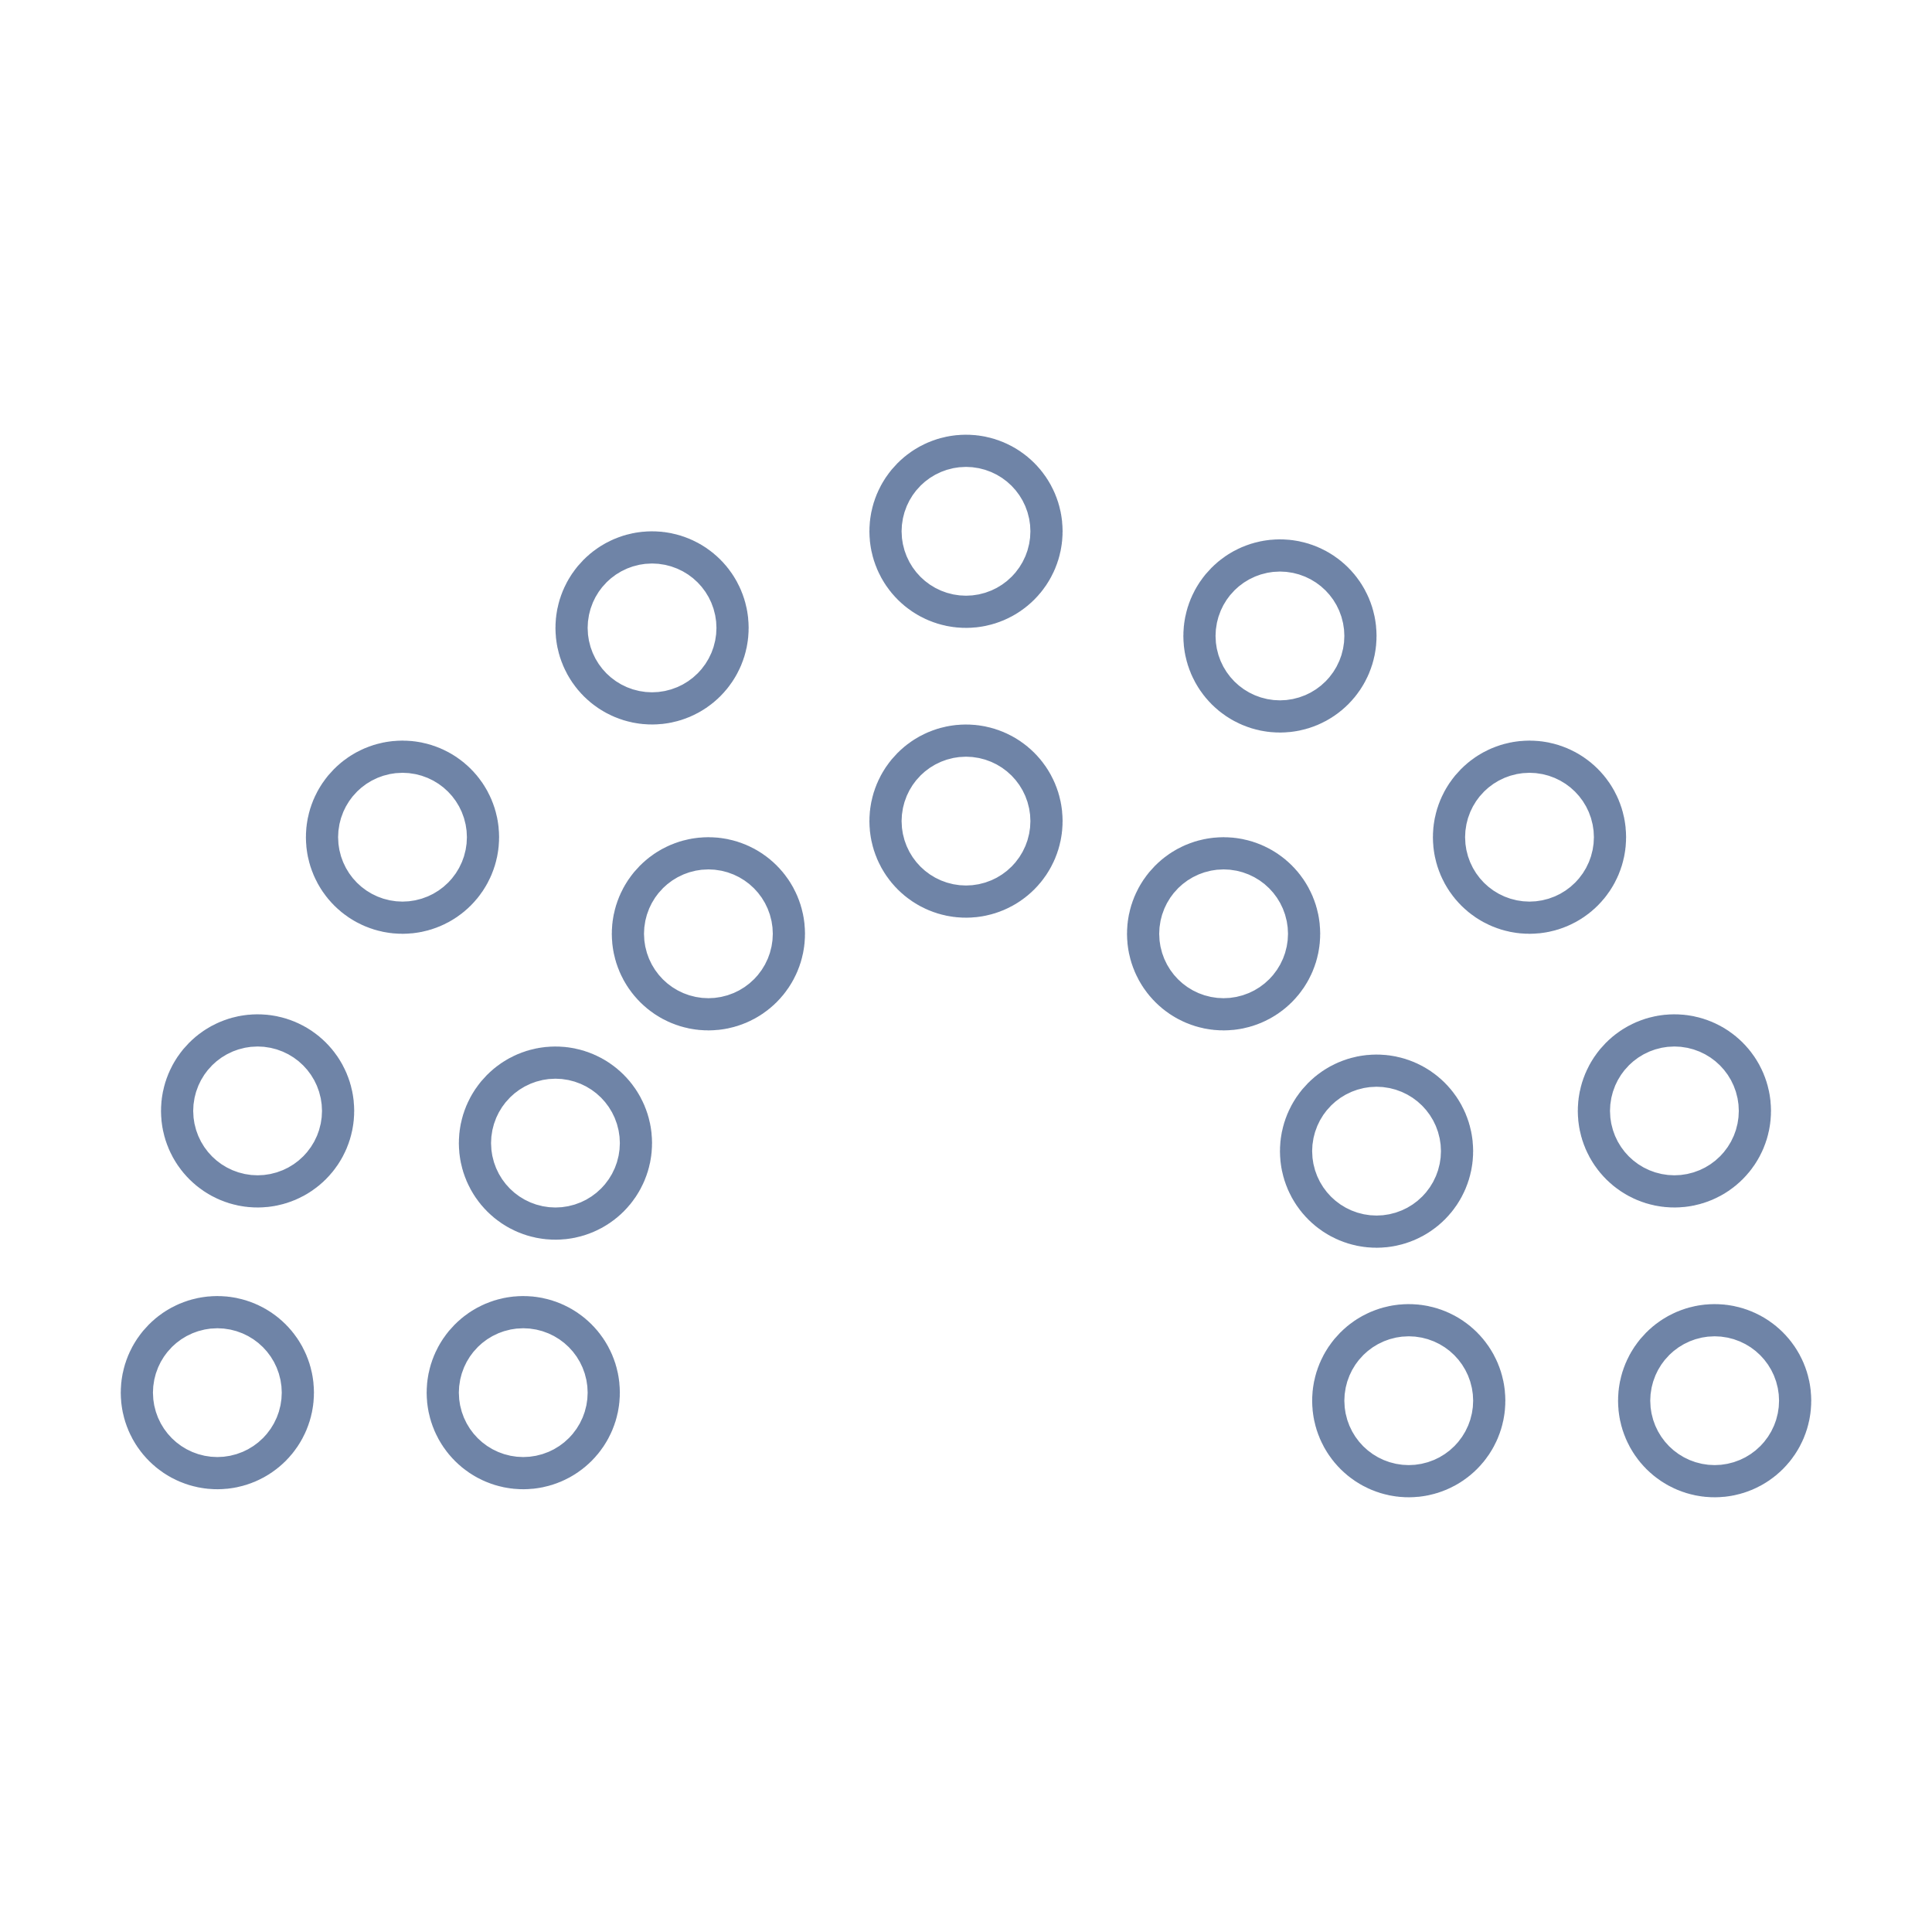
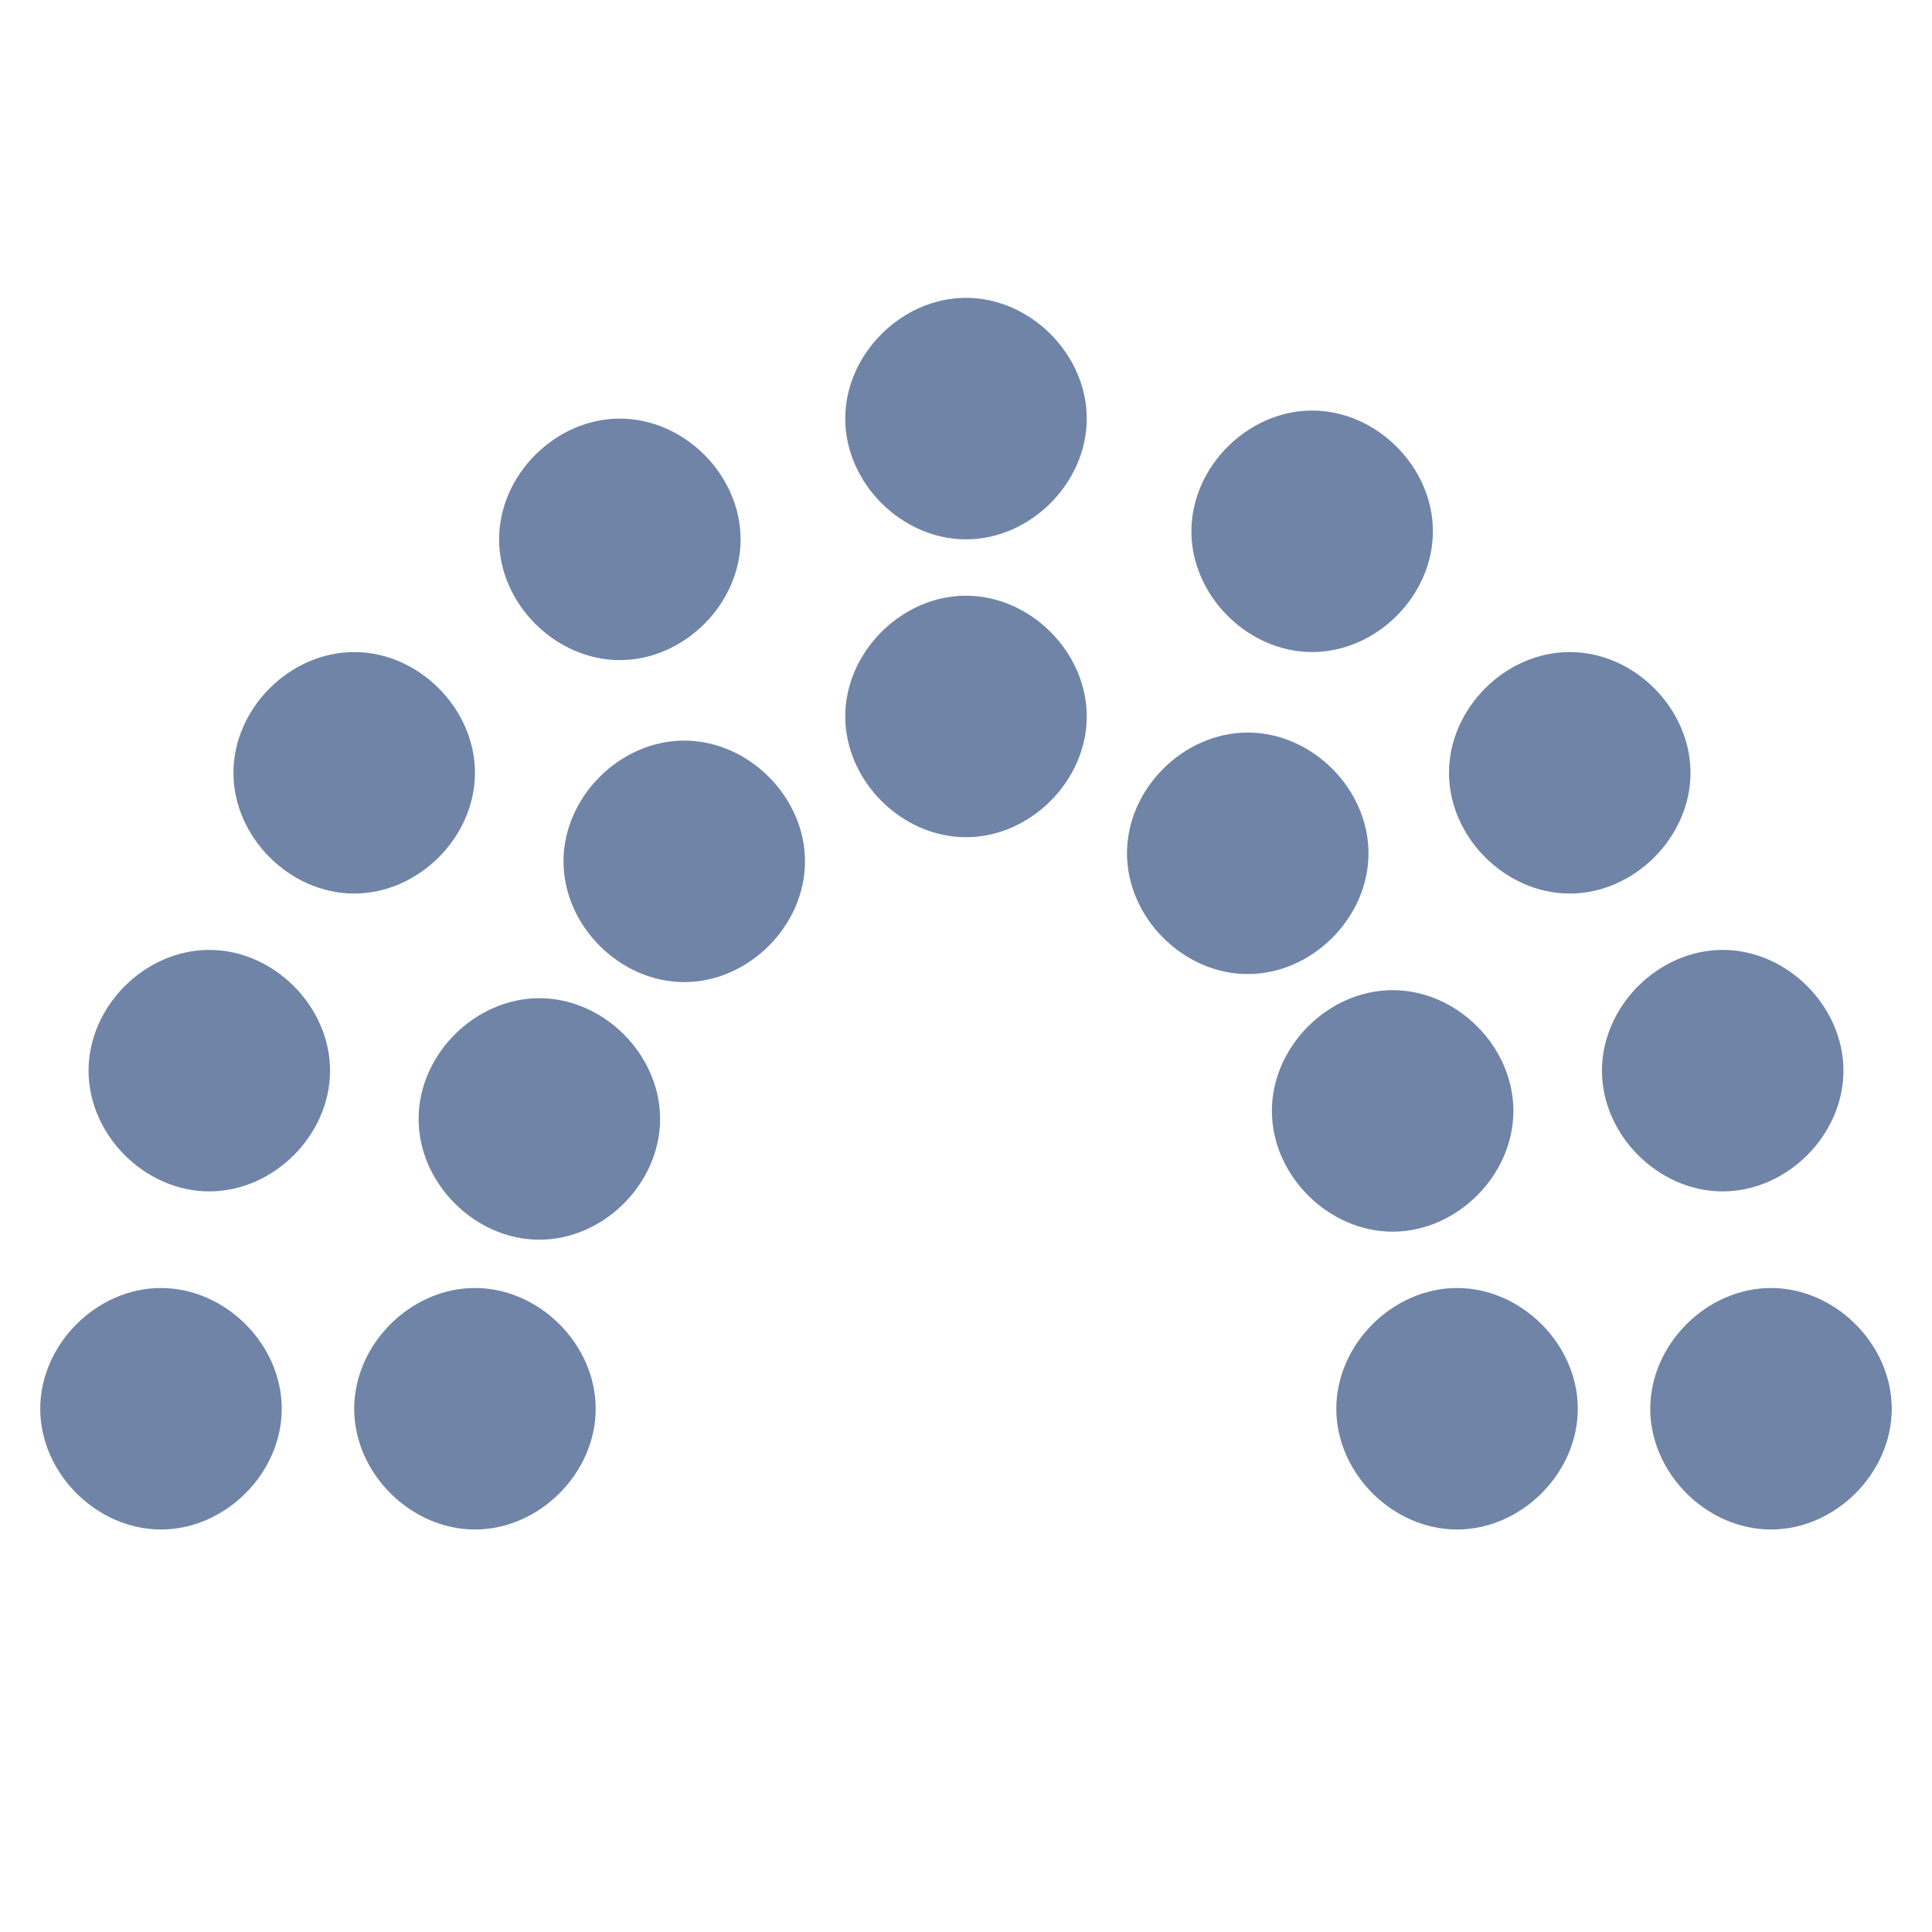
<svg xmlns="http://www.w3.org/2000/svg" id="Layer_1" version="1.1" viewBox="0 0 24 24">
  <defs>
    <style>
      .st0 {
-         fill: none;
-         stroke: #6f84a7;
-         stroke-linecap: round;
-         stroke-linejoin: round;
-         stroke-width: 2px;
+         fill: #6f84a7;
      }
    </style>
  </defs>
-   <circle class="st0" cx="21.3" cy="17.4" r="0.2" />
-   <circle class="st0" cx="17.5" cy="17.4" r=".2" />
-   <circle class="st0" cx="20.8" cy="13.8" r=".2" />
-   <circle class="st0" cx="17.1" cy="14.3" r=".2" />
-   <circle class="st0" cx="19" cy="10.4" r=".2" />
-   <circle class="st0" cx="15.2" cy="11.6" r=".2" />
-   <circle class="st0" cx="15.9" cy="7.9" r=".2" />
-   <circle class="st0" cx="12" cy="6.6" r=".2" />
-   <circle class="st0" cx="12" cy="10.2" r=".2" />
-   <circle class="st0" cx="2.7" cy="17.3" r=".2" />
-   <circle class="st0" cx="6.5" cy="17.3" r=".2" />
-   <circle class="st0" cx="3.2" cy="13.8" r=".2" />
-   <circle class="st0" cx="6.9" cy="14.2" r=".2" />
-   <circle class="st0" cx="5" cy="10.4" r=".2" />
-   <circle class="st0" cx="8.8" cy="11.6" r=".2" />
-   <circle class="st0" cx="8.1" cy="7.8" r=".2" />
+   <path class="st0" d="M12,6.7c-.8,0-1.5-.7-1.5-1.5s.7-1.5,1.5-1.5,1.5.7,1.5,1.5-.7,1.5-1.5,1.5Z" />
+   <path class="st0" d="M16.3,8.1c-.8,0-1.5-.7-1.5-1.5s.7-1.5,1.5-1.5,1.5.7,1.5,1.5-.7,1.5-1.5,1.5Z" />
+   <path class="st0" d="M12,10.4c-.8,0-1.5-.7-1.5-1.5s.7-1.5,1.5-1.5,1.5.7,1.5,1.5-.7,1.5-1.5,1.5Z" />
+   <path class="st0" d="M19.5,11.1c-.8,0-1.5-.7-1.5-1.5s.7-1.5,1.5-1.5,1.5.7,1.5,1.5-.7,1.5-1.5,1.5Z" />
+   <path class="st0" d="M15.5,12.1c-.8,0-1.5-.7-1.5-1.5s.7-1.5,1.5-1.5,1.5.7,1.5,1.5-.7,1.5-1.5,1.5Z" />
+   <path class="st0" d="M21.4,14.8c-.8,0-1.5-.7-1.5-1.5s.7-1.5,1.5-1.5,1.5.7,1.5,1.5-.7,1.5-1.5,1.5Z" />
+   <path class="st0" d="M17.3,15.3c-.8,0-1.5-.7-1.5-1.5s.7-1.5,1.5-1.5,1.5.7,1.5,1.5-.7,1.5-1.5,1.5Z" />
+   <path class="st0" d="M22,19c-.8,0-1.5-.7-1.5-1.5s.7-1.5,1.5-1.5,1.5.7,1.5,1.5-.7,1.5-1.5,1.5Z" />
+   <path class="st0" d="M18.1,19c-.8,0-1.5-.7-1.5-1.5s.7-1.5,1.5-1.5,1.5.7,1.5,1.5-.7,1.5-1.5,1.5Z" />
+   <path class="st0" d="M6.2,6.7c0-.8.7-1.5,1.5-1.5s1.5.7,1.5,1.5-.7,1.5-1.5,1.5-1.5-.7-1.5-1.5Z" />
+   <path class="st0" d="M2.9,9.6c0-.8.7-1.5,1.5-1.5s1.5.7,1.5,1.5-.7,1.5-1.5,1.5-1.5-.7-1.5-1.5Z" />
+   <path class="st0" d="M7,10.7c0-.8.7-1.5,1.5-1.5s1.5.7,1.5,1.5-.7,1.5-1.5,1.5-1.5-.7-1.5-1.5Z" />
+   <path class="st0" d="M1.1,13.3c0-.8.7-1.5,1.5-1.5s1.5.7,1.5,1.5-.7,1.5-1.5,1.5-1.5-.7-1.5-1.5Z" />
+   <path class="st0" d="M5.2,13.9c0-.8.7-1.5,1.5-1.5s1.5.7,1.5,1.5-.7,1.5-1.5,1.5-1.5-.7-1.5-1.5Z" />
+   <path class="st0" d="M.5,17.5c0-.8.7-1.5,1.5-1.5s1.5.7,1.5,1.5-.7,1.5-1.5,1.5-1.5-.7-1.5-1.5Z" />
+   <path class="st0" d="M4.4,17.5c0-.8.7-1.5,1.5-1.5s1.5.7,1.5,1.5-.7,1.5-1.5,1.5-1.5-.7-1.5-1.5Z" />
</svg>
